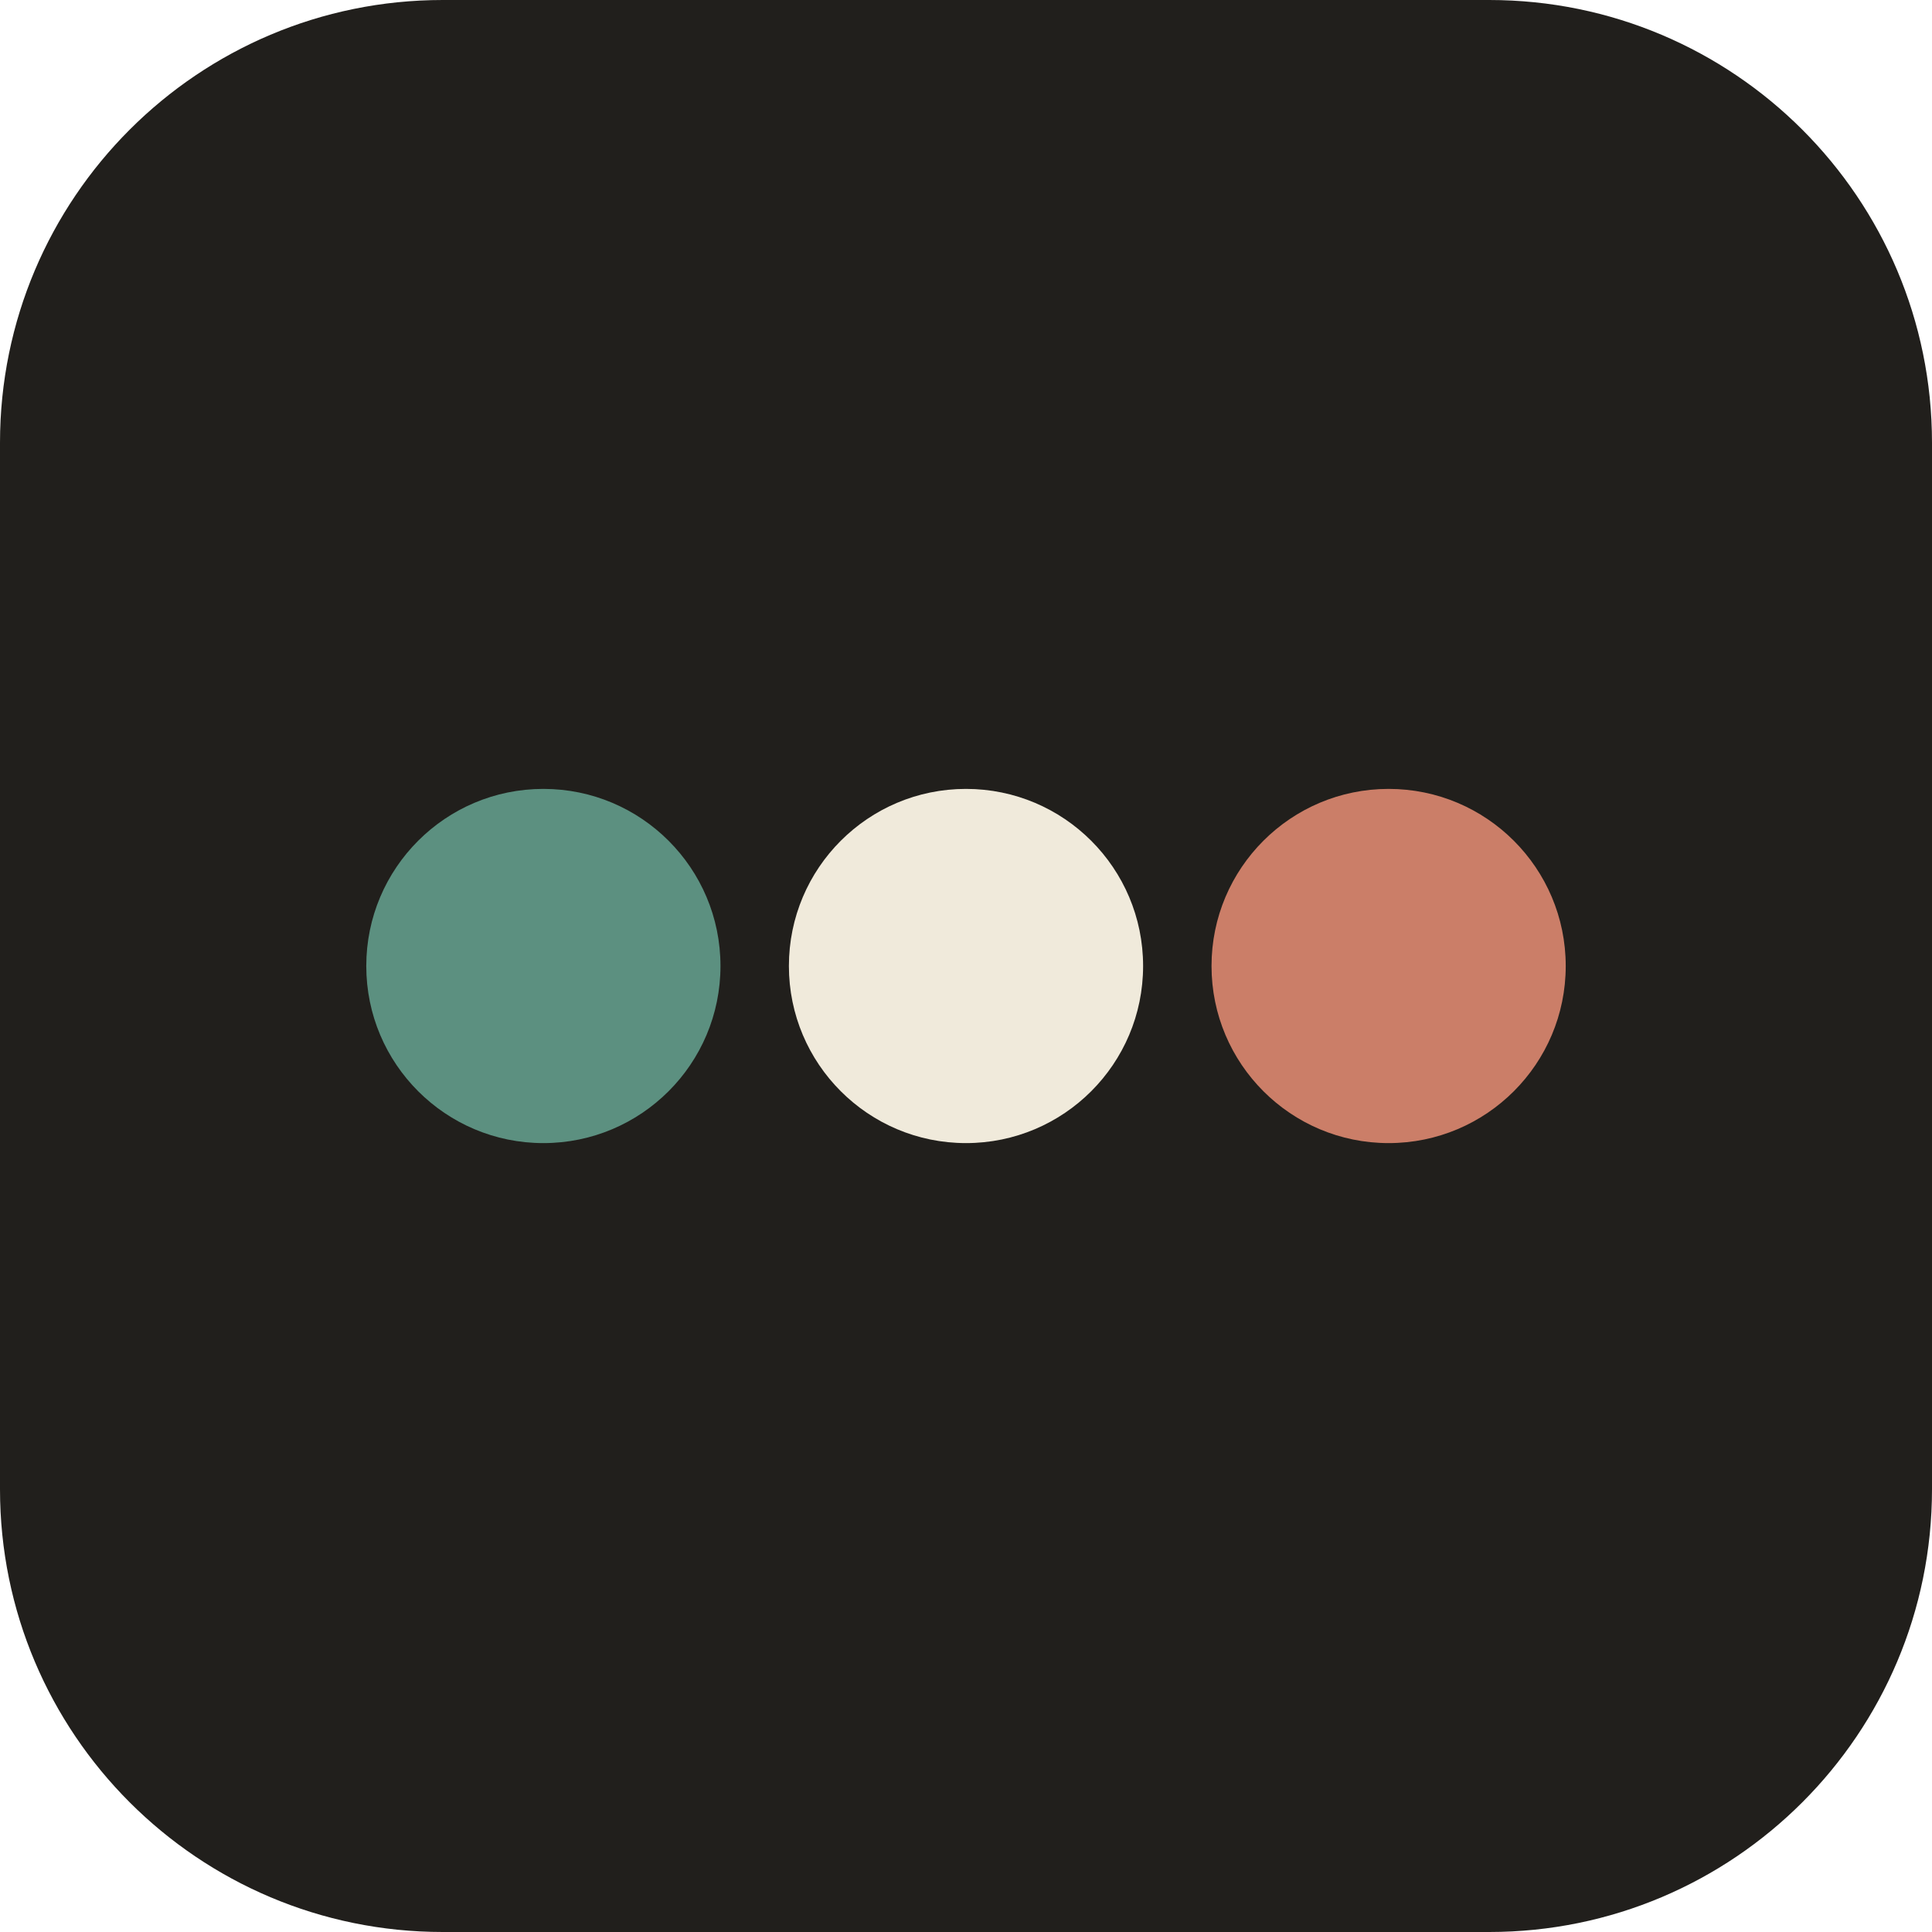
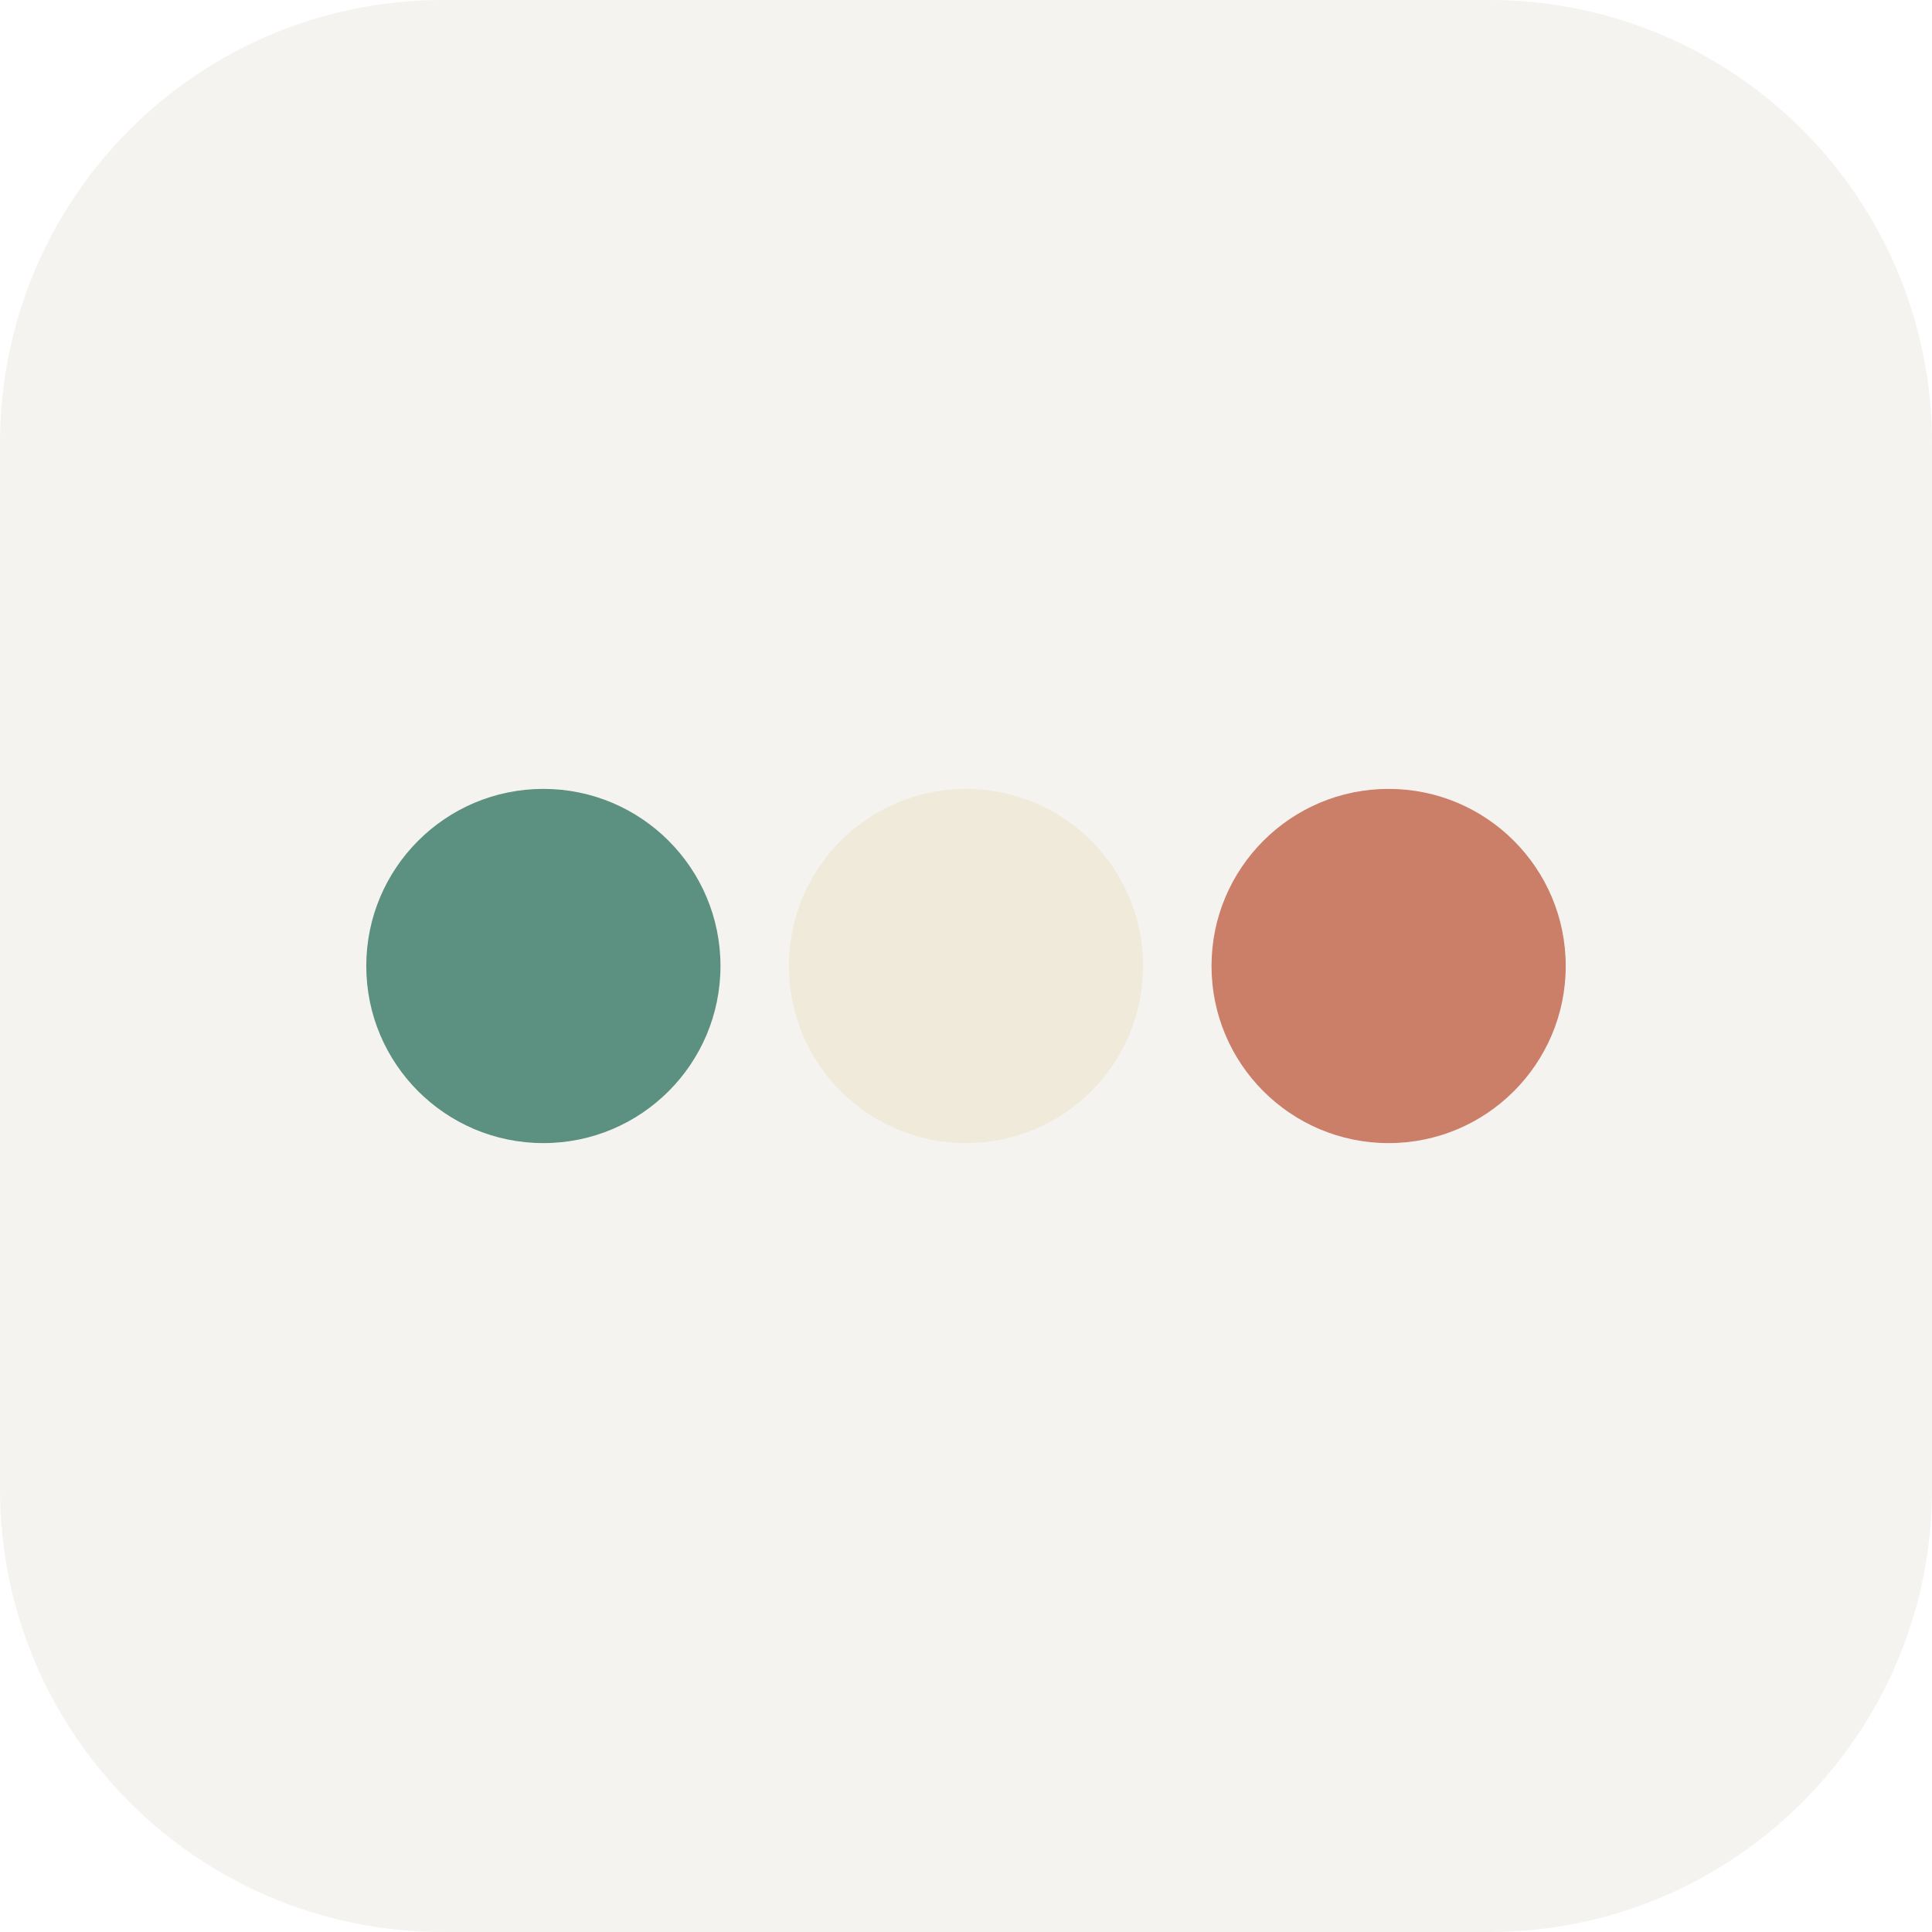
<svg xmlns="http://www.w3.org/2000/svg" viewBox="0 0 48 48">
-   <rect width="48" height="48" rx="11" fill="#211F1C" />
+   <rect width="48" height="48" rx="11" fill="#F5F3F0" />
  <circle cx="13.5" cy="24" r="4.4" fill="#5C9080" />
  <circle cx="24" cy="24" r="4.4" fill="#F0EADB" />
  <circle cx="34.5" cy="24" r="4.4" fill="#CB7E68" />
</svg>
